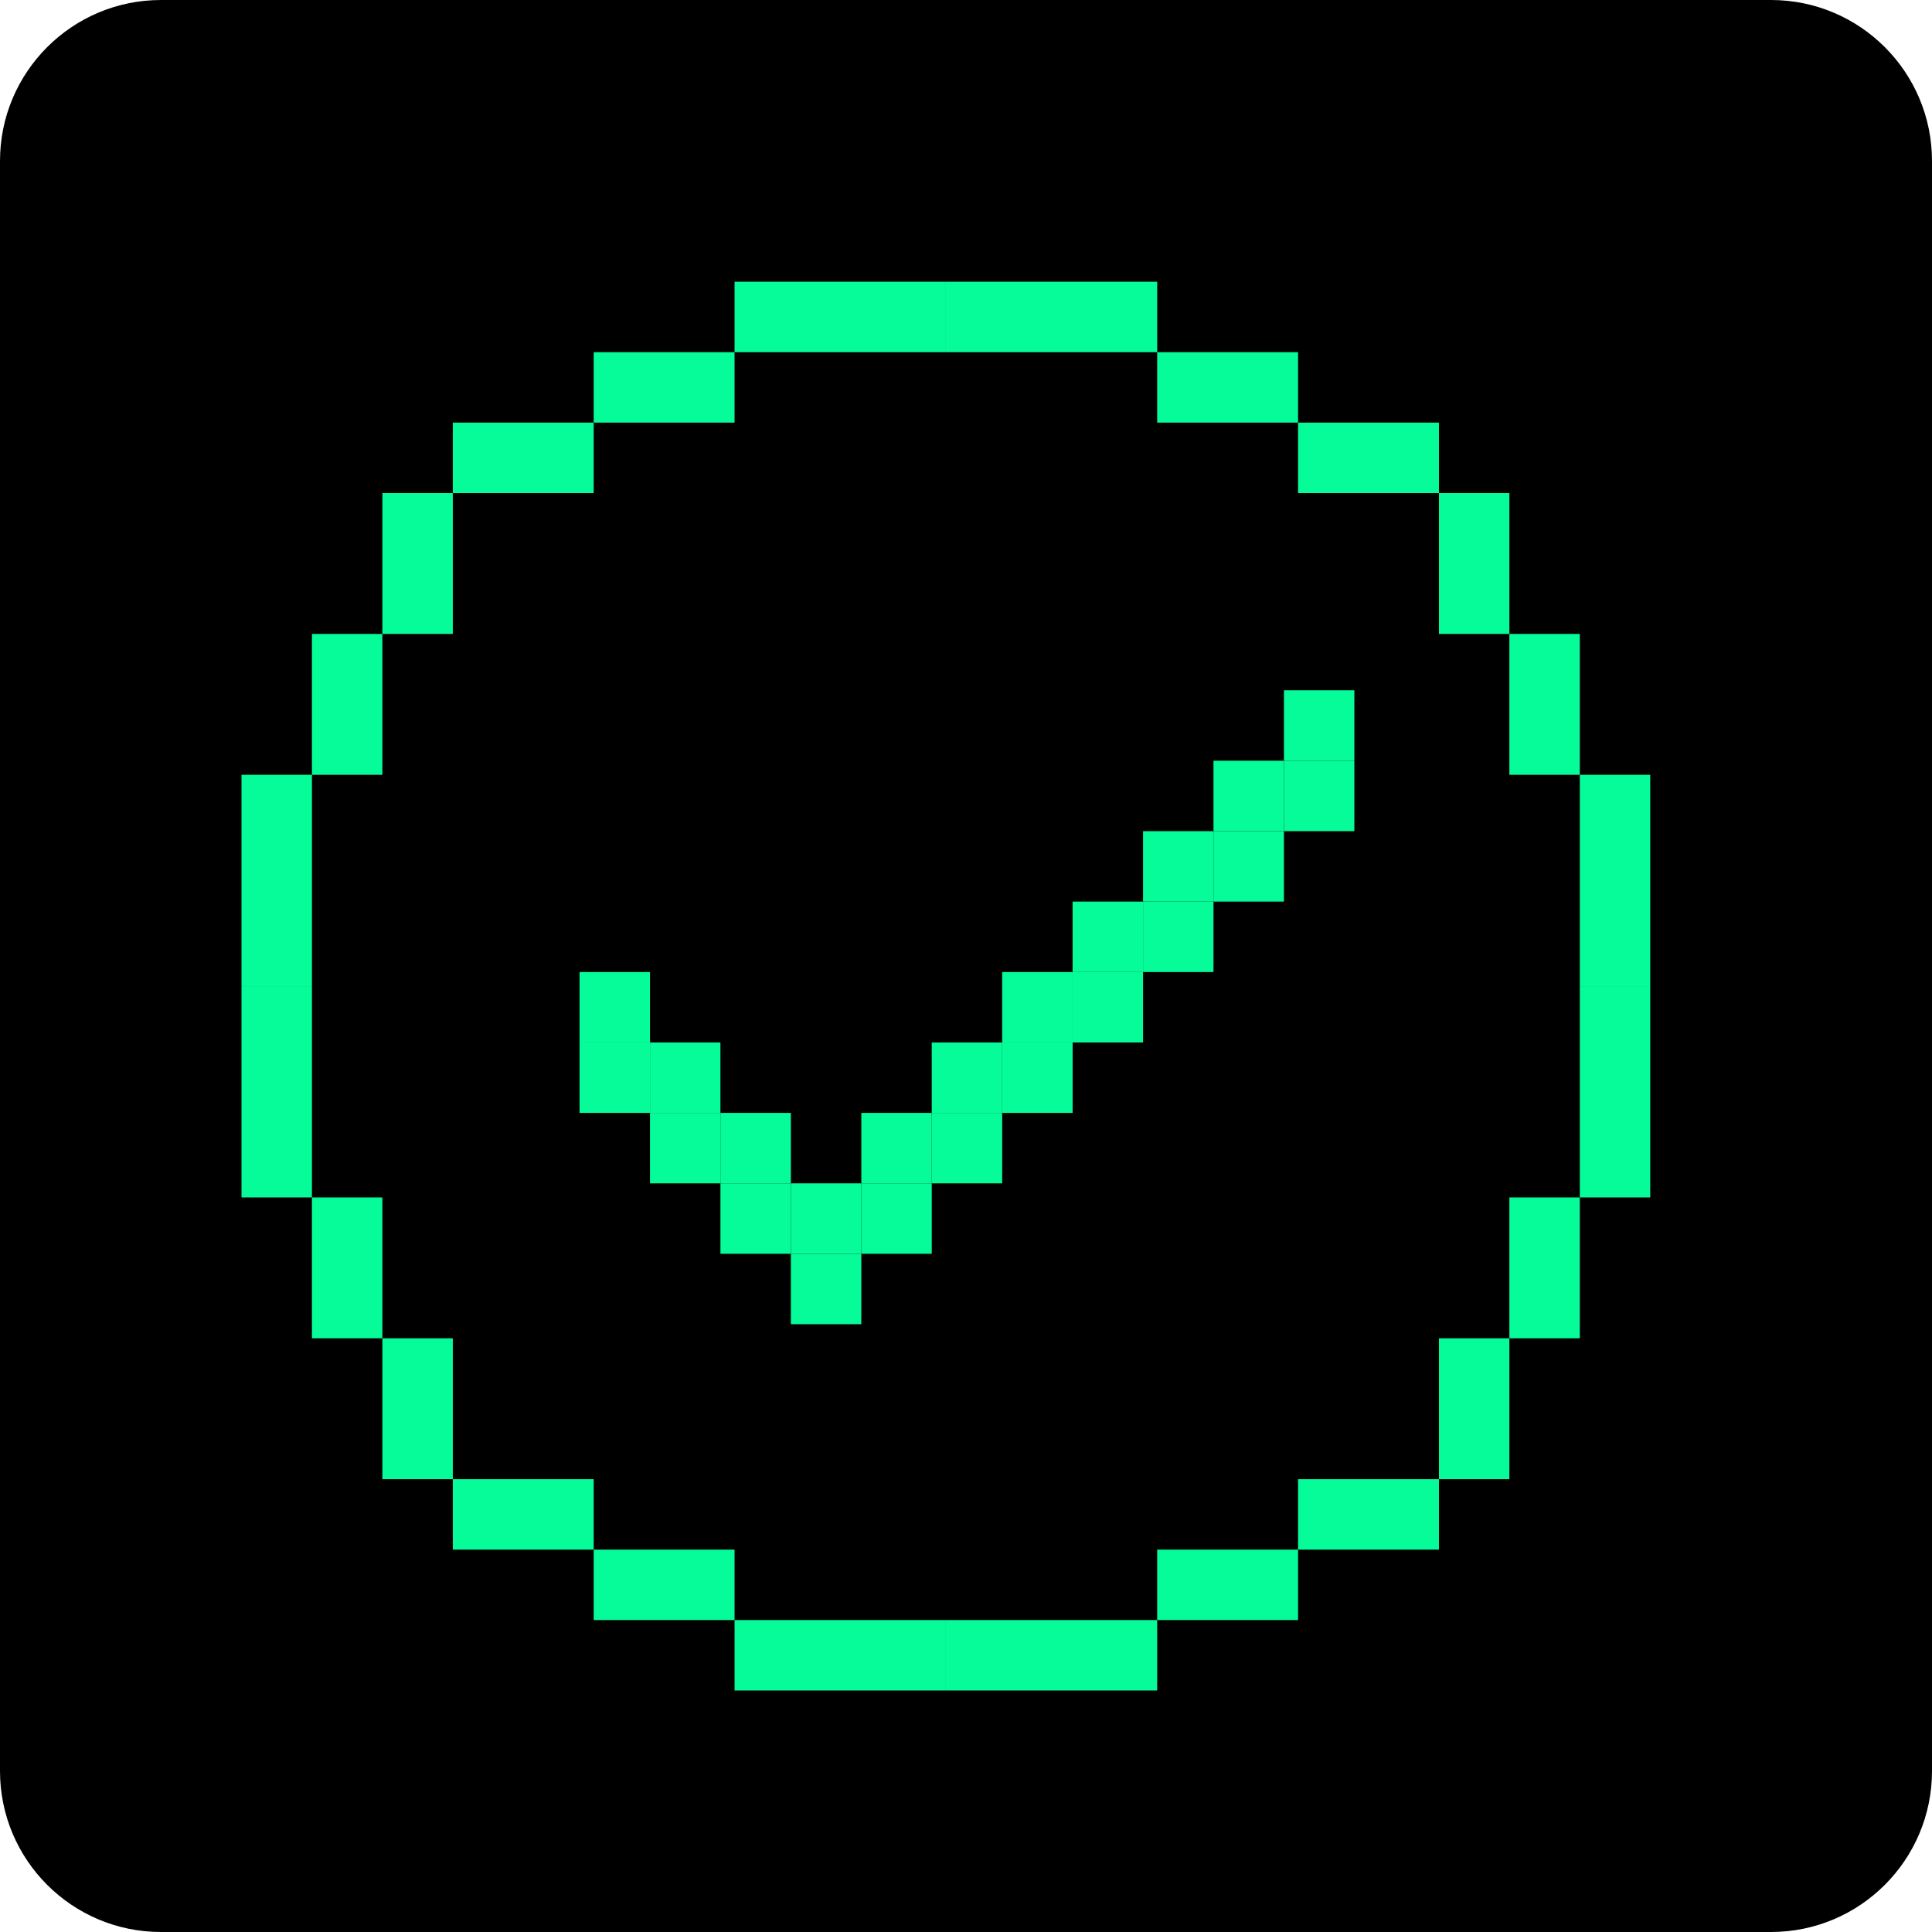
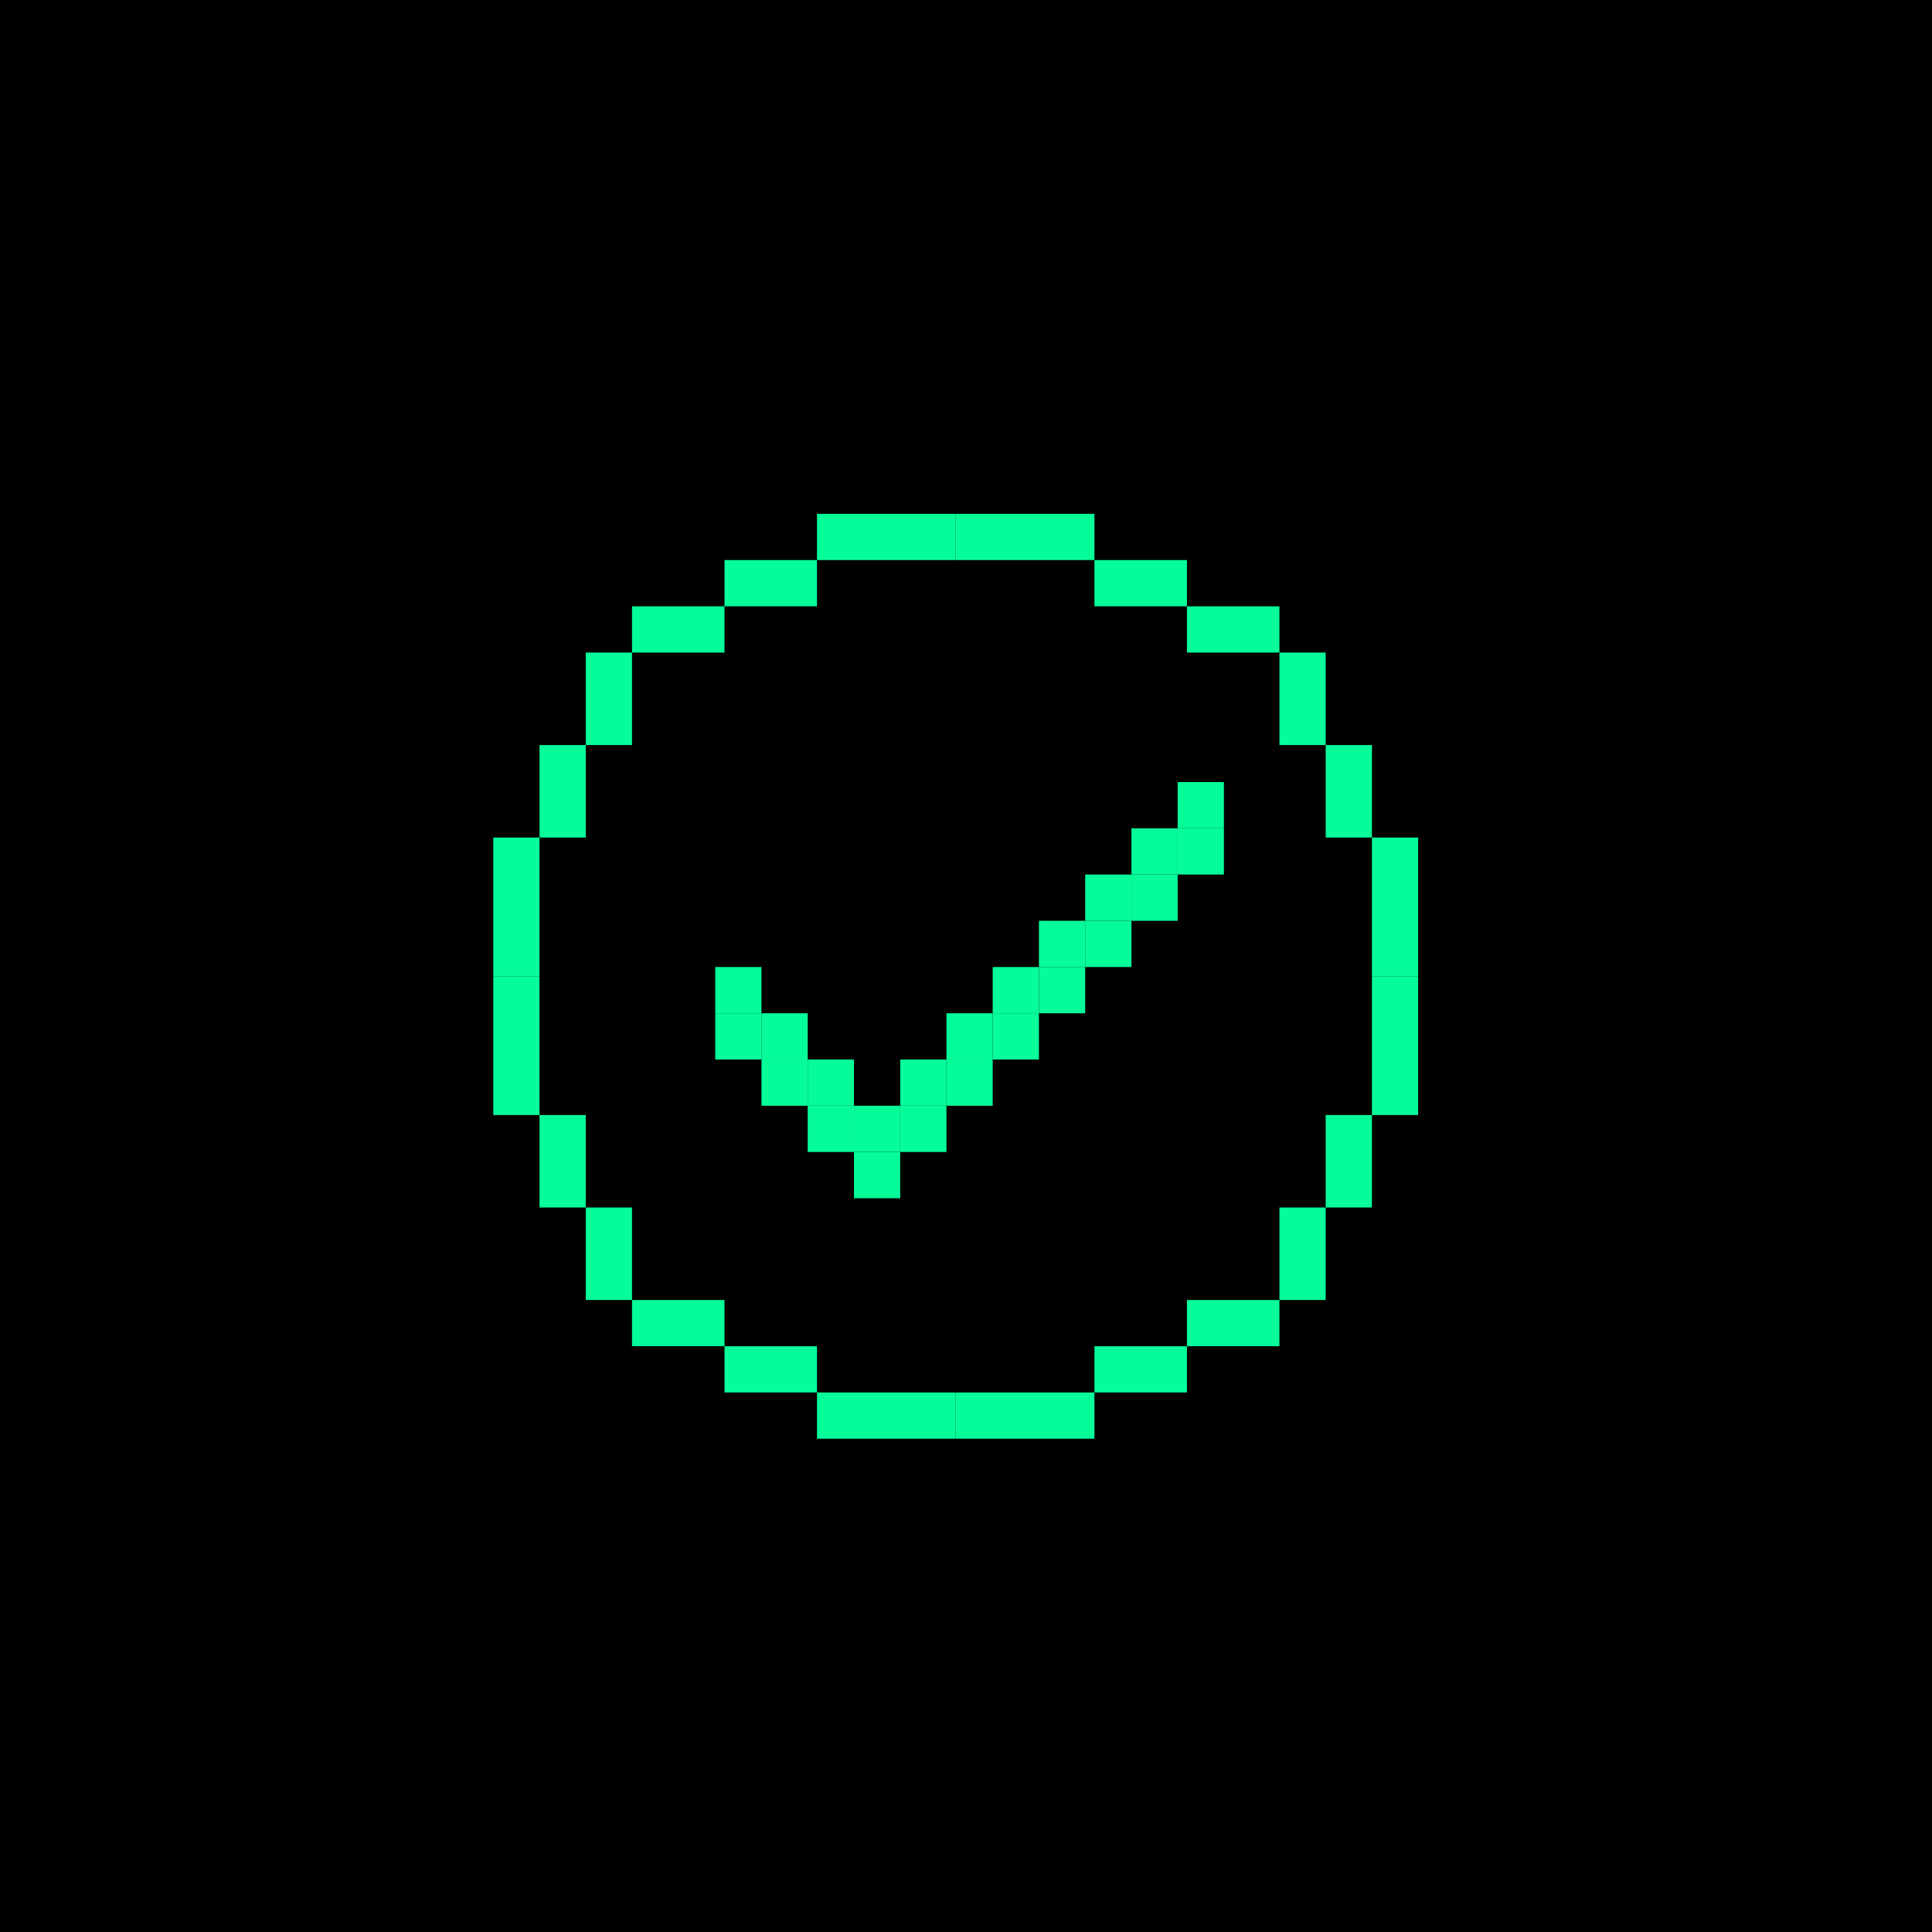
- <svg xmlns="http://www.w3.org/2000/svg" width="48" height="48" viewBox="0 0 48 48" fill="none">
-   <rect width="48" height="48" rx="4" fill="black" />
-   <rect x="18.25" y="7" width="5.25" height="1.75" fill="#06FC99" />
-   <rect x="7.75" y="19.25" width="5.25" height="1.75" transform="rotate(90 7.75 19.25)" fill="#06FC99" />
-   <rect x="9.5" y="15.75" width="3.5" height="1.75" transform="rotate(90 9.5 15.75)" fill="#06FC99" />
-   <rect x="18.25" y="10.5" width="3.5" height="1.75" transform="rotate(-180 18.25 10.5)" fill="#06FC99" />
-   <rect x="14.75" y="12.25" width="3.5" height="1.75" transform="rotate(-180 14.75 12.25)" fill="#06FC99" />
-   <rect x="11.25" y="15.75" width="1.75" height="3.5" transform="rotate(-180 11.25 15.75)" fill="#06FC99" />
-   <rect x="41" y="19.25" width="5.25" height="1.75" transform="rotate(90 41 19.25)" fill="#06FC99" />
-   <rect x="28.75" y="8.75" width="5.25" height="1.75" transform="rotate(-180 28.75 8.75)" fill="#06FC99" />
-   <rect x="32.25" y="10.5" width="3.5" height="1.75" transform="rotate(-180 32.25 10.5)" fill="#06FC99" />
-   <rect x="37.5" y="19.25" width="3.5" height="1.75" transform="rotate(-90 37.5 19.25)" fill="#06FC99" />
-   <rect x="35.75" y="15.75" width="3.5" height="1.75" transform="rotate(-90 35.75 15.75)" fill="#06FC99" />
-   <rect x="32.25" y="12.25" width="1.75" height="3.5" transform="rotate(-90 32.25 12.25)" fill="#06FC99" />
-   <rect x="28.75" y="42" width="5.25" height="1.75" transform="rotate(-180 28.75 42)" fill="#06FC99" />
-   <rect x="39.25" y="29.75" width="5.25" height="1.75" transform="rotate(-90 39.25 29.75)" fill="#06FC99" />
-   <rect x="37.5" y="33.25" width="3.5" height="1.75" transform="rotate(-90 37.5 33.25)" fill="#06FC99" />
-   <rect x="28.75" y="38.5" width="3.5" height="1.75" fill="#06FC99" />
-   <rect x="32.25" y="36.75" width="3.5" height="1.75" fill="#06FC99" />
-   <rect x="35.75" y="33.25" width="1.75" height="3.5" fill="#06FC99" />
-   <rect x="6" y="29.75" width="5.25" height="1.75" transform="rotate(-90 6 29.75)" fill="#06FC99" />
-   <rect x="18.25" y="40.25" width="5.25" height="1.75" fill="#06FC99" />
-   <rect x="14.75" y="38.5" width="3.5" height="1.75" fill="#06FC99" />
-   <rect x="9.5" y="29.75" width="3.5" height="1.75" transform="rotate(90 9.5 29.75)" fill="#06FC99" />
-   <rect x="11.25" y="33.25" width="3.5" height="1.75" transform="rotate(90 11.25 33.25)" fill="#06FC99" />
-   <rect x="14.75" y="36.75" width="1.75" height="3.5" transform="rotate(90 14.75 36.75)" fill="#06FC99" />
-   <rect x="14.399" y="24.15" width="1.75" height="1.75" fill="#06FC99" />
-   <rect x="14.399" y="25.9" width="1.75" height="1.75" fill="#06FC99" />
-   <rect x="16.149" y="25.9" width="1.75" height="1.75" fill="#06FC99" />
-   <rect x="16.149" y="27.65" width="1.75" height="1.75" fill="#06FC99" />
-   <rect x="17.899" y="27.65" width="1.75" height="1.75" fill="#06FC99" />
-   <rect x="17.899" y="29.4" width="1.75" height="1.75" fill="#06FC99" />
-   <rect x="19.649" y="29.4" width="1.75" height="1.75" fill="#06FC99" />
-   <rect x="19.649" y="31.15" width="1.75" height="1.75" fill="#06FC99" />
-   <rect x="21.399" y="27.65" width="1.75" height="1.75" fill="#06FC99" />
-   <rect x="21.399" y="29.4" width="1.75" height="1.75" fill="#06FC99" />
-   <rect x="23.149" y="25.9" width="1.75" height="1.75" fill="#06FC99" />
-   <rect x="23.149" y="27.65" width="1.75" height="1.75" fill="#06FC99" />
-   <rect x="24.899" y="24.15" width="1.75" height="1.75" fill="#06FC99" />
-   <rect x="24.899" y="25.9" width="1.75" height="1.75" fill="#06FC99" />
-   <rect x="26.649" y="22.4" width="1.75" height="1.75" fill="#06FC99" />
-   <rect x="26.649" y="24.15" width="1.75" height="1.75" fill="#06FC99" />
-   <rect x="28.399" y="20.65" width="1.75" height="1.75" fill="#06FC99" />
-   <rect x="28.399" y="22.4" width="1.75" height="1.75" fill="#06FC99" />
-   <rect x="30.149" y="18.9" width="1.75" height="1.75" fill="#06FC99" />
-   <rect x="30.149" y="20.65" width="1.75" height="1.75" fill="#06FC99" />
-   <rect x="31.899" y="17.15" width="1.75" height="1.75" fill="#06FC99" />
-   <rect x="31.899" y="18.9" width="1.75" height="1.75" fill="#06FC99" />
+ <svg xmlns="http://www.w3.org/2000/svg" width="94" height="94" viewBox="0 0 94 94" fill="none">
+   <rect width="94" height="94" fill="black" />
+   <rect x="39.75" y="25" width="6.75" height="2.25" fill="#06FC99" />
+   <rect x="26.25" y="40.75" width="6.75" height="2.25" transform="rotate(90 26.25 40.75)" fill="#06FC99" />
+   <rect x="28.5" y="36.25" width="4.5" height="2.25" transform="rotate(90 28.5 36.25)" fill="#06FC99" />
+   <rect x="39.75" y="29.5" width="4.5" height="2.25" transform="rotate(-180 39.75 29.5)" fill="#06FC99" />
+   <rect x="35.25" y="31.75" width="4.5" height="2.25" transform="rotate(-180 35.25 31.75)" fill="#06FC99" />
+   <rect x="30.75" y="36.25" width="2.25" height="4.5" transform="rotate(-180 30.75 36.25)" fill="#06FC99" />
+   <rect x="69" y="40.75" width="6.75" height="2.25" transform="rotate(90 69 40.75)" fill="#06FC99" />
+   <rect x="53.25" y="27.25" width="6.75" height="2.25" transform="rotate(-180 53.25 27.25)" fill="#06FC99" />
+   <rect x="57.75" y="29.5" width="4.5" height="2.25" transform="rotate(-180 57.75 29.5)" fill="#06FC99" />
+   <rect x="64.5" y="40.75" width="4.5" height="2.25" transform="rotate(-90 64.5 40.75)" fill="#06FC99" />
+   <rect x="62.25" y="36.25" width="4.5" height="2.25" transform="rotate(-90 62.25 36.25)" fill="#06FC99" />
+   <rect x="57.75" y="31.75" width="2.25" height="4.5" transform="rotate(-90 57.75 31.75)" fill="#06FC99" />
+   <rect x="53.25" y="70" width="6.75" height="2.25" transform="rotate(-180 53.25 70)" fill="#06FC99" />
+   <rect x="66.75" y="54.25" width="6.75" height="2.25" transform="rotate(-90 66.75 54.25)" fill="#06FC99" />
+   <rect x="64.5" y="58.75" width="4.5" height="2.25" transform="rotate(-90 64.5 58.75)" fill="#06FC99" />
+   <rect x="53.25" y="65.5" width="4.5" height="2.25" fill="#06FC99" />
+   <rect x="57.75" y="63.25" width="4.5" height="2.25" fill="#06FC99" />
+   <rect x="62.25" y="58.75" width="2.25" height="4.5" fill="#06FC99" />
+   <rect x="24" y="54.25" width="6.75" height="2.25" transform="rotate(-90 24 54.25)" fill="#06FC99" />
+   <rect x="39.75" y="67.75" width="6.75" height="2.25" fill="#06FC99" />
+   <rect x="35.25" y="65.5" width="4.5" height="2.25" fill="#06FC99" />
+   <rect x="28.5" y="54.25" width="4.5" height="2.25" transform="rotate(90 28.5 54.25)" fill="#06FC99" />
+   <rect x="30.75" y="58.75" width="4.5" height="2.25" transform="rotate(90 30.75 58.75)" fill="#06FC99" />
+   <rect x="35.25" y="63.25" width="2.25" height="4.5" transform="rotate(90 35.25 63.25)" fill="#06FC99" />
+   <rect x="34.799" y="47.05" width="2.25" height="2.25" fill="#06FC99" />
+   <rect x="34.799" y="49.3" width="2.25" height="2.25" fill="#06FC99" />
+   <rect x="37.049" y="49.3" width="2.25" height="2.25" fill="#06FC99" />
+   <rect x="37.049" y="51.55" width="2.25" height="2.25" fill="#06FC99" />
+   <rect x="39.299" y="51.55" width="2.25" height="2.25" fill="#06FC99" />
+   <rect x="39.299" y="53.8" width="2.25" height="2.25" fill="#06FC99" />
+   <rect x="41.549" y="53.8" width="2.25" height="2.25" fill="#06FC99" />
+   <rect x="41.549" y="56.05" width="2.25" height="2.25" fill="#06FC99" />
+   <rect x="43.799" y="51.55" width="2.25" height="2.25" fill="#06FC99" />
+   <rect x="43.799" y="53.8" width="2.25" height="2.25" fill="#06FC99" />
+   <rect x="46.049" y="49.3" width="2.25" height="2.25" fill="#06FC99" />
+   <rect x="46.049" y="51.55" width="2.25" height="2.25" fill="#06FC99" />
+   <rect x="48.299" y="47.05" width="2.25" height="2.25" fill="#06FC99" />
+   <rect x="48.299" y="49.3" width="2.25" height="2.25" fill="#06FC99" />
+   <rect x="50.549" y="44.8" width="2.25" height="2.25" fill="#06FC99" />
+   <rect x="50.549" y="47.05" width="2.25" height="2.25" fill="#06FC99" />
+   <rect x="52.799" y="42.55" width="2.25" height="2.25" fill="#06FC99" />
+   <rect x="52.799" y="44.8" width="2.25" height="2.25" fill="#06FC99" />
+   <rect x="55.049" y="40.3" width="2.25" height="2.25" fill="#06FC99" />
+   <rect x="55.049" y="42.55" width="2.25" height="2.25" fill="#06FC99" />
+   <rect x="57.299" y="38.05" width="2.25" height="2.25" fill="#06FC99" />
+   <rect x="57.299" y="40.3" width="2.25" height="2.25" fill="#06FC99" />
</svg>
